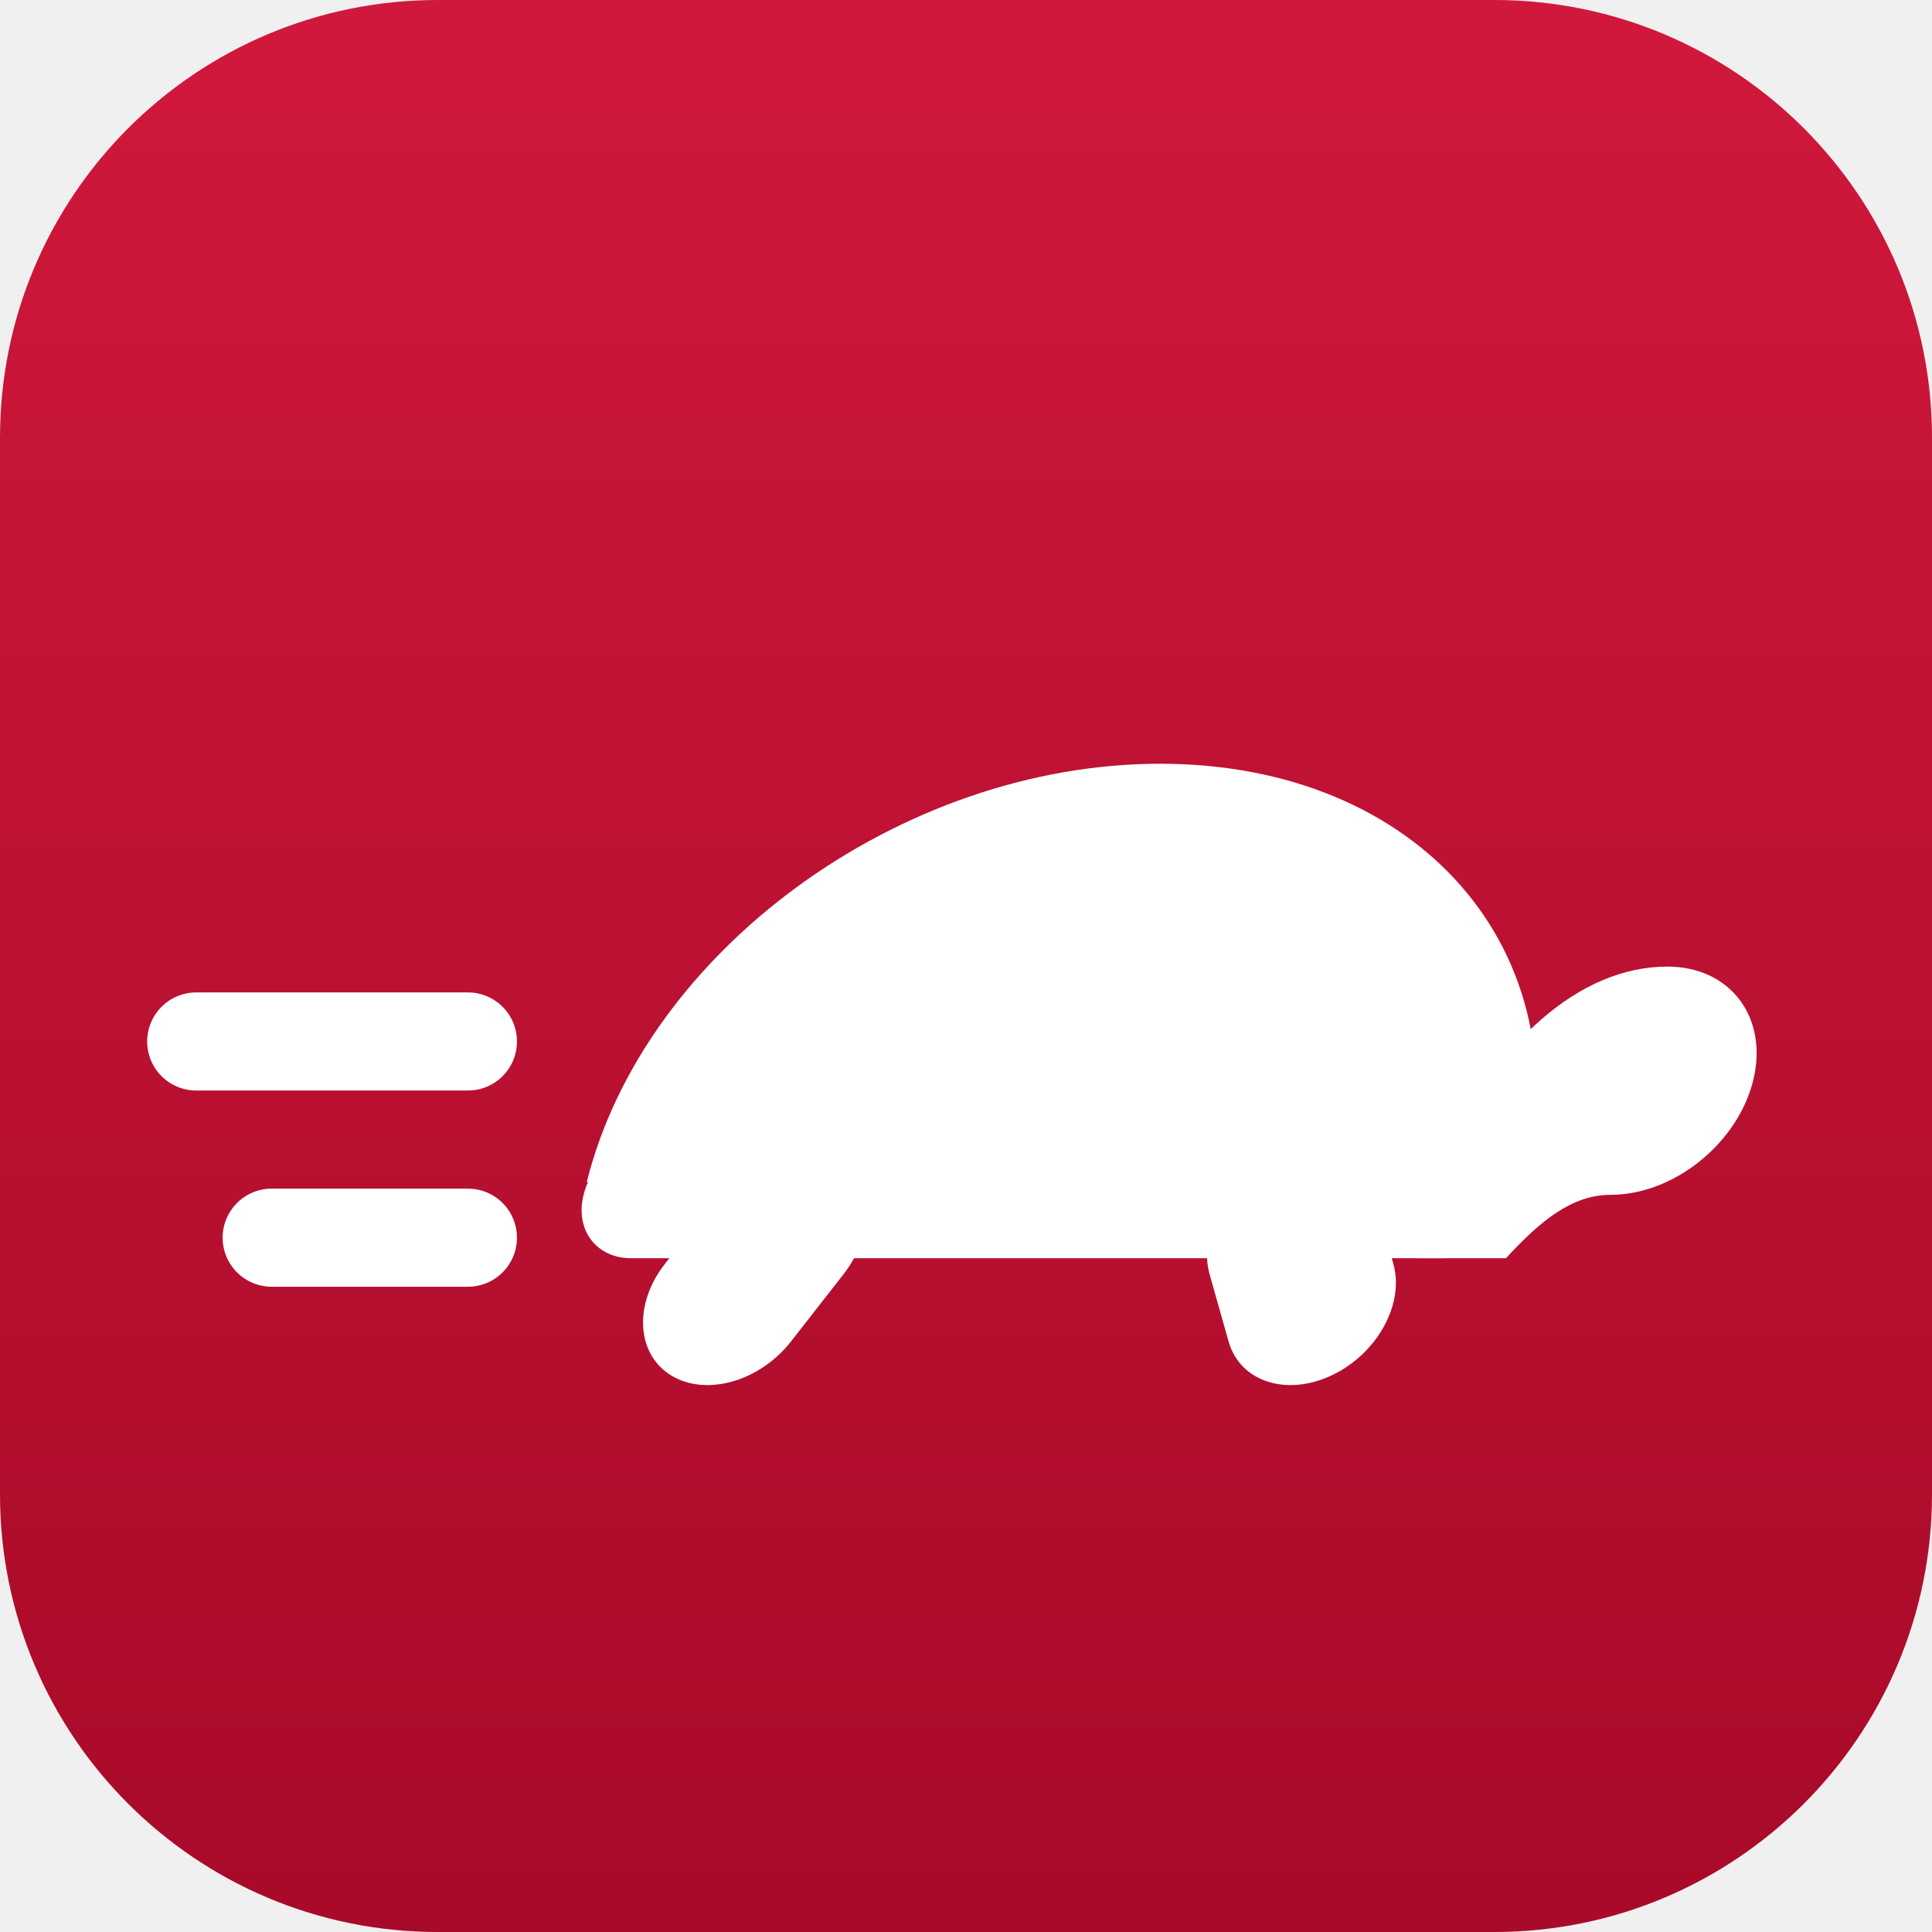
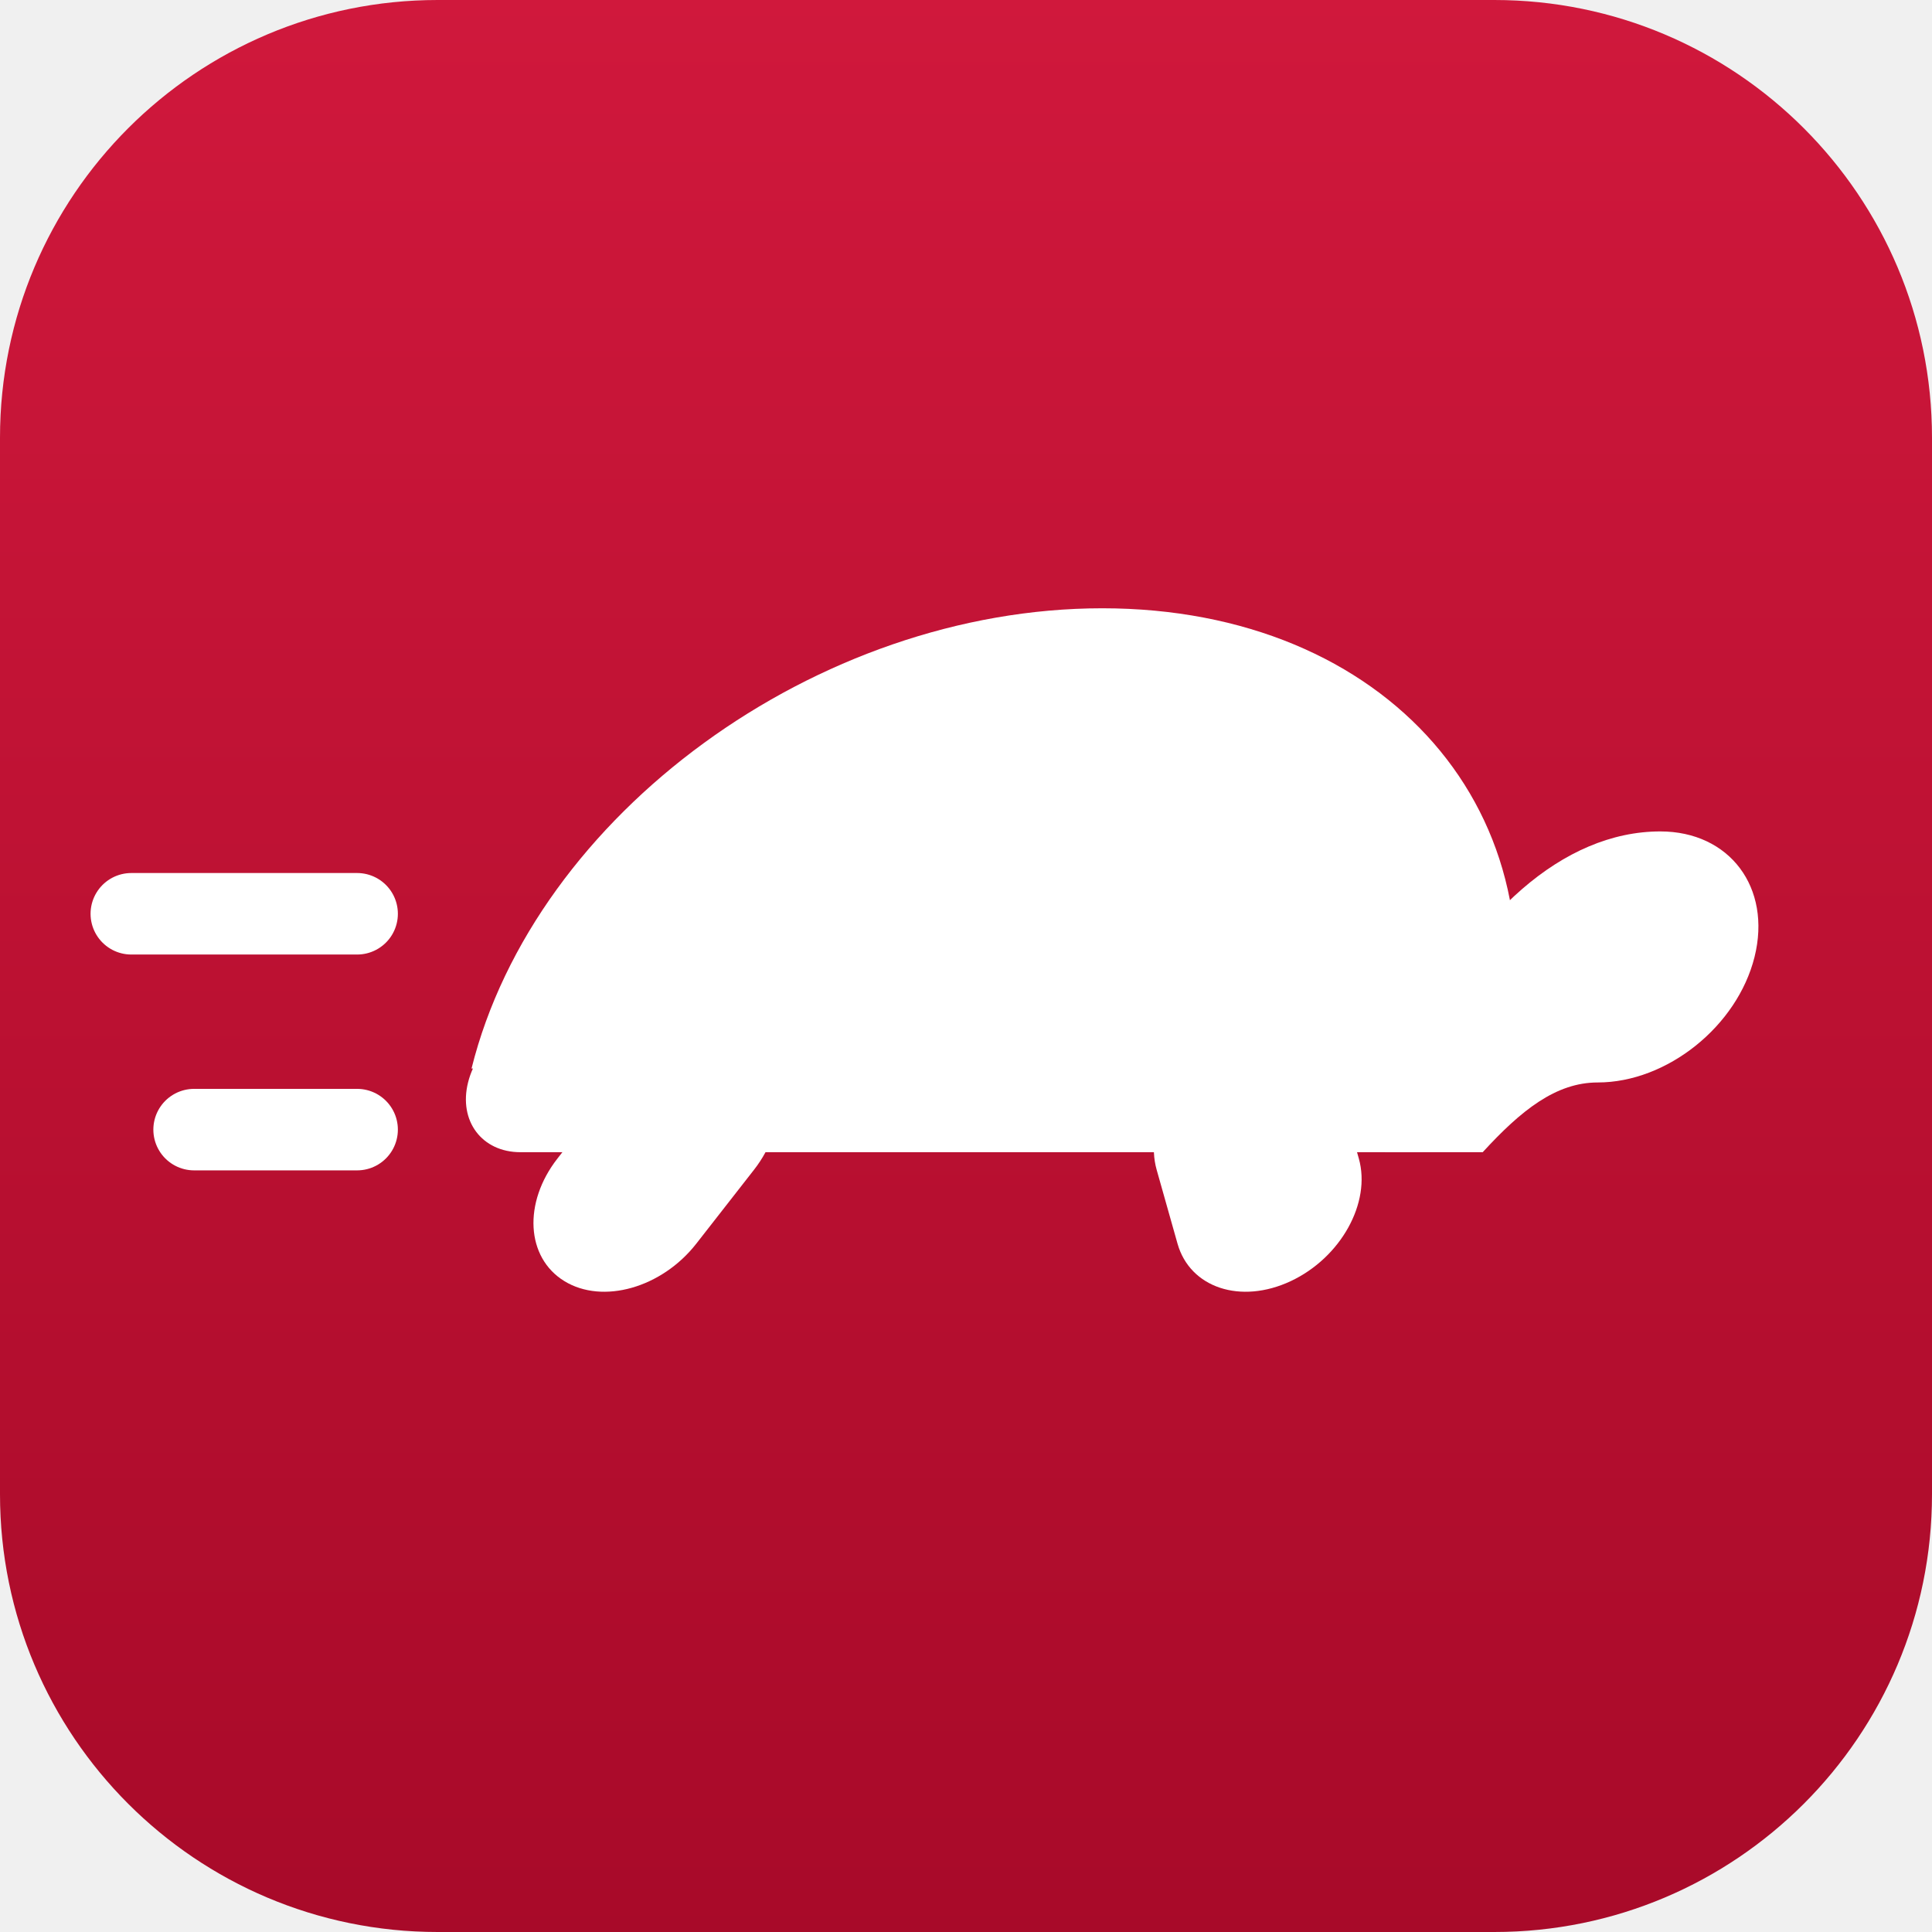
<svg xmlns="http://www.w3.org/2000/svg" viewBox="0 0 128 128">
  <defs>
    <linearGradient id="g" x1="0" y1="0" x2="0" y2="1">
      <stop offset="0" stop-color="#D0183C" />
      <stop offset="1" stop-color="#A80A29" />
    </linearGradient>
  </defs>
  <rect width="128" height="128" rx="29" fill="url(#g)" />
-   <g transform="translate(27.2 0) skewX(-14) translate(10.2 12.8) scale(.84)" fill="#fff">
-     <path d="M25 78a37 33 0 0 1 74 0z" />
-     <rect x="25" y="74" width="74" height="10" rx="5" />
-     <path d="M92 76c2-9 7-15 14-15a9 9 0 0 1 0 18c-3 0-5 2-7 5H92z" />
-     <rect x="36" y="76" width="13" height="19" rx="6.500" transform="rotate(28 42.500 80)" />
-     <rect x="74" y="76" width="13" height="19" rx="6.500" transform="rotate(-28 80.500 80)" />
+   <g transform="translate(-11.52 -15.36) scale(1.1)">
+     <g transform="translate(27.2 0) skewX(-14) translate(10.2 12.8) scale(.84)" fill="#fff">
+       <path d="M25 78a37 33 0 0 1 74 0z" />
+       <rect x="25" y="74" width="74" height="10" rx="5" />
+       <path d="M92 76c2-9 7-15 14-15a9 9 0 0 1 0 18c-3 0-5 2-7 5H92z" />
+       <rect x="36" y="76" width="13" height="19" rx="6.500" transform="rotate(28 42.500 80)" />
+       <rect x="74" y="76" width="13" height="19" rx="6.500" transform="rotate(-28 80.500 80)" />
+     </g>
  </g>
-   <path d="M13 69H31M18 82H31" fill="none" stroke="#fff" stroke-width="6.500" stroke-linecap="round" />
+   <path d="M8.7 60.54H23.66M12.86 74.84H23.66" fill="none" stroke="#fff" stroke-width="5.4" stroke-linecap="round" />
</svg>
